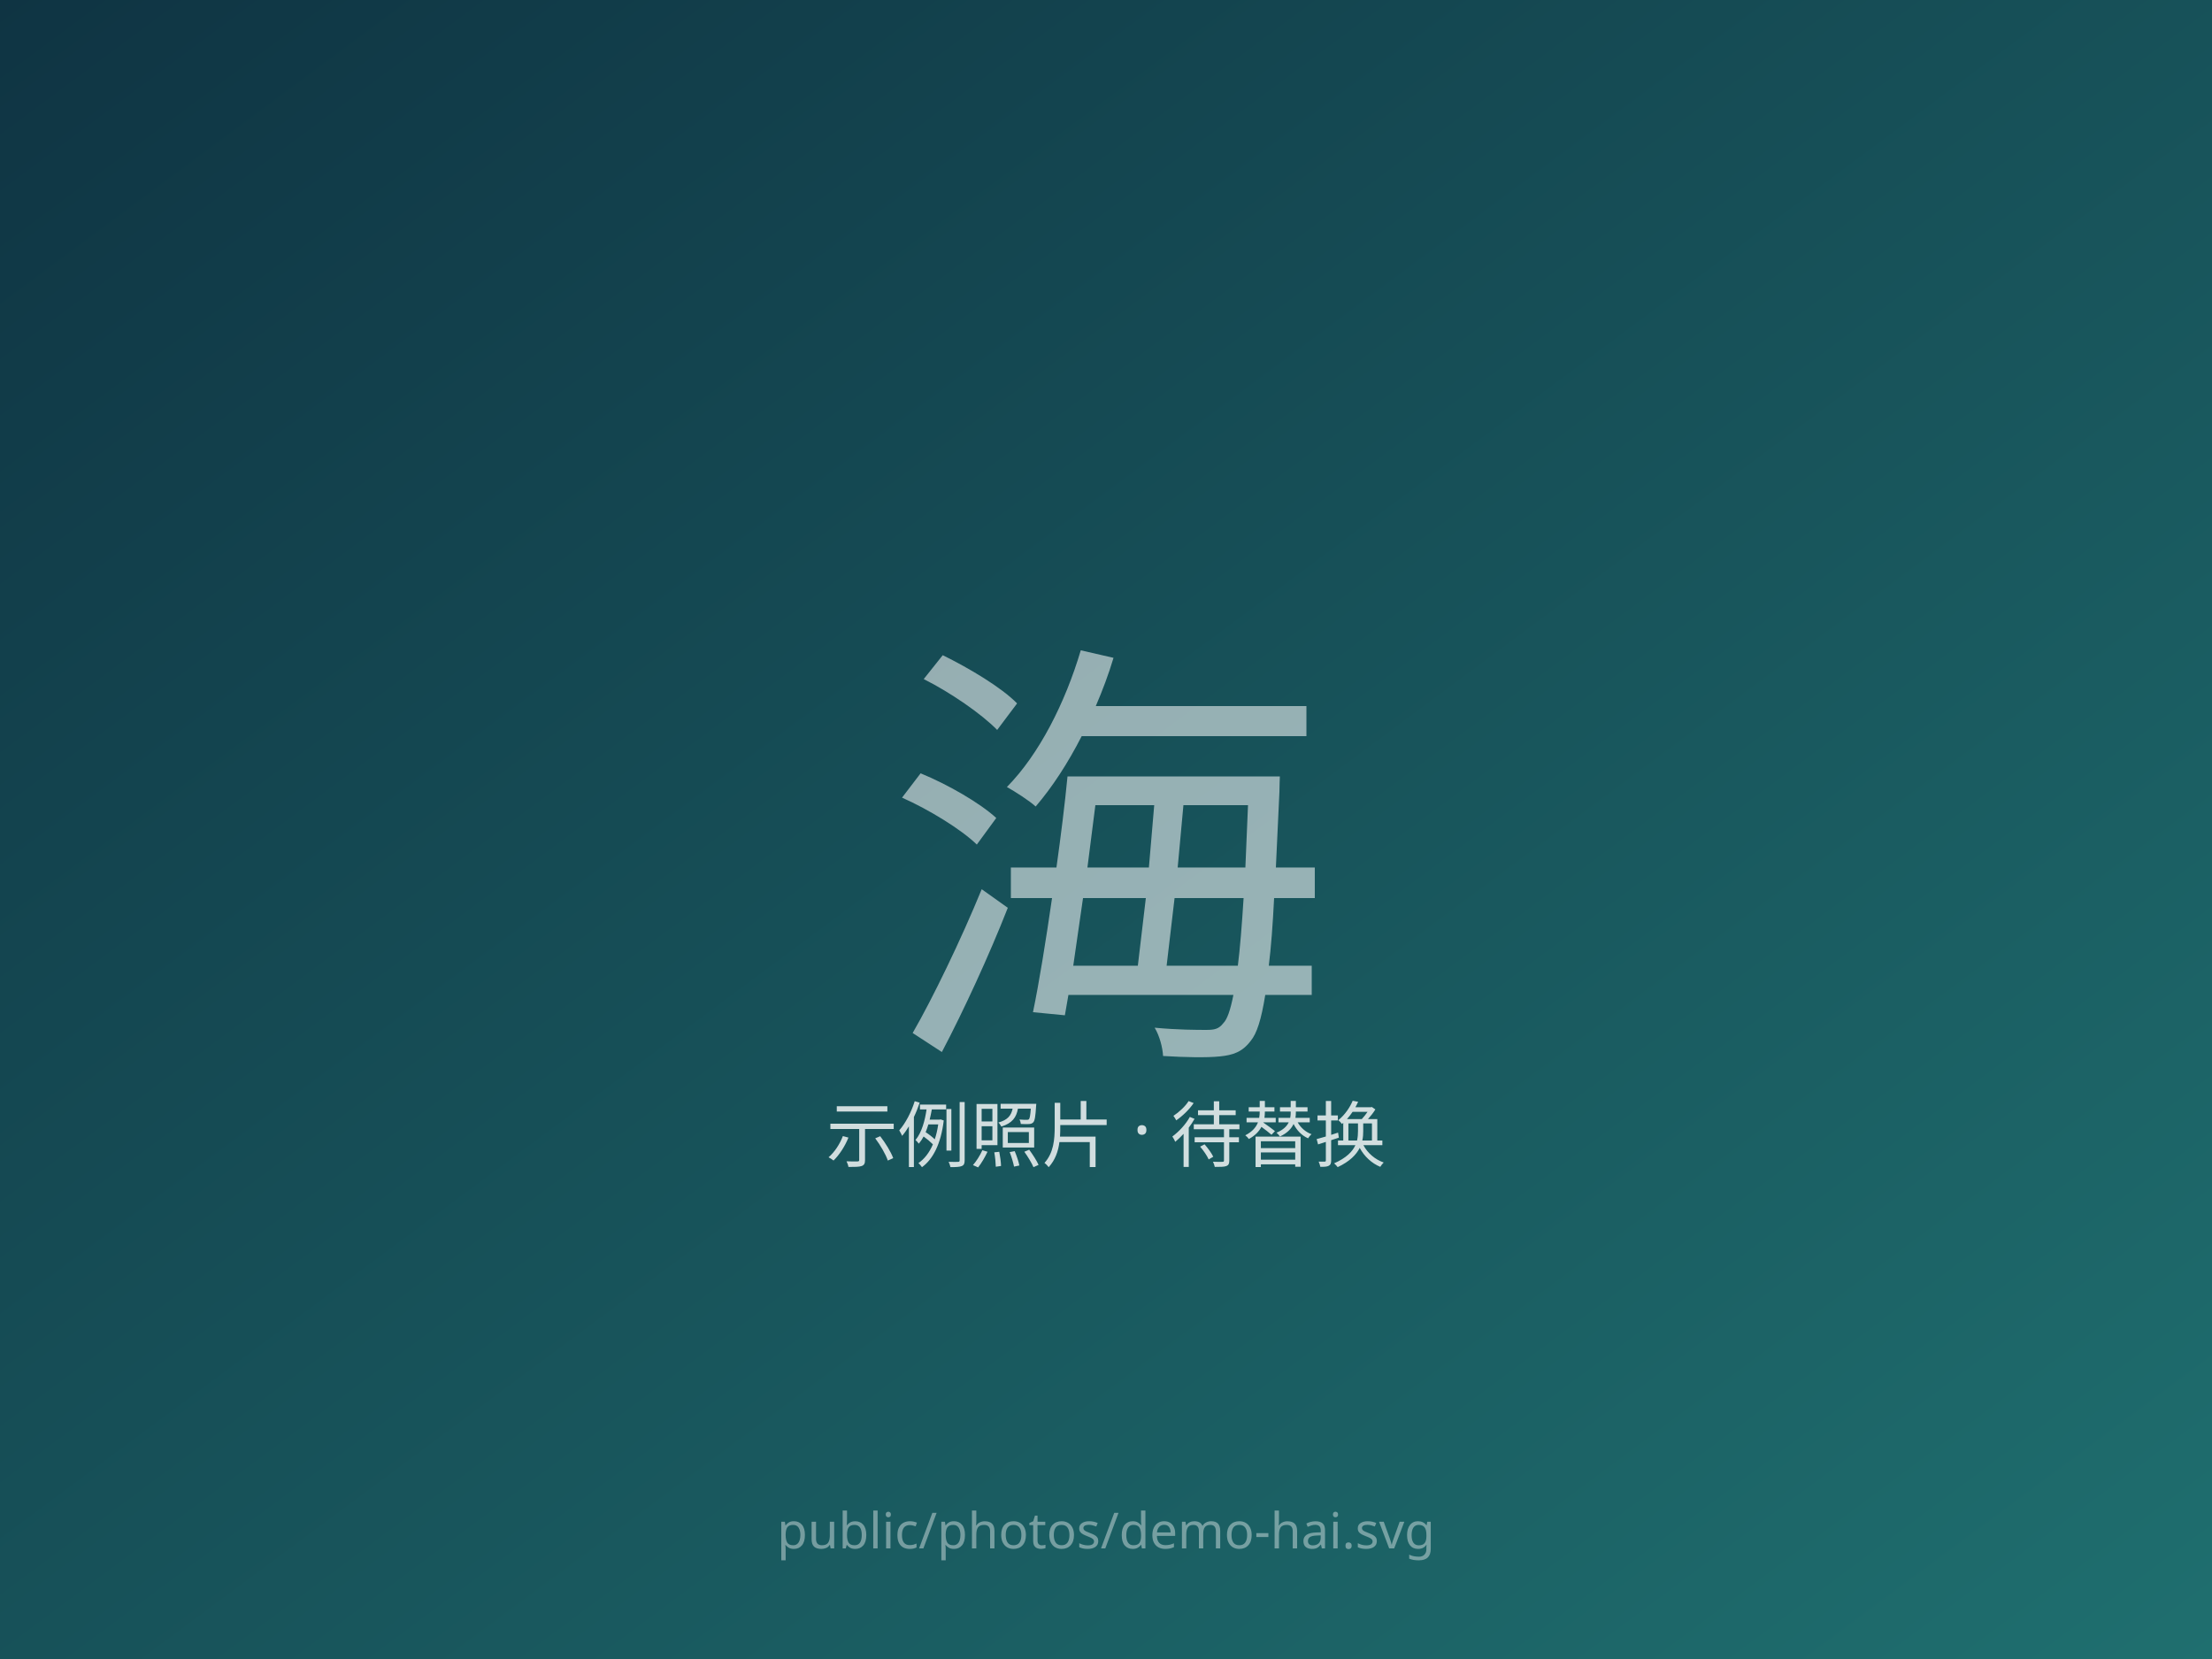
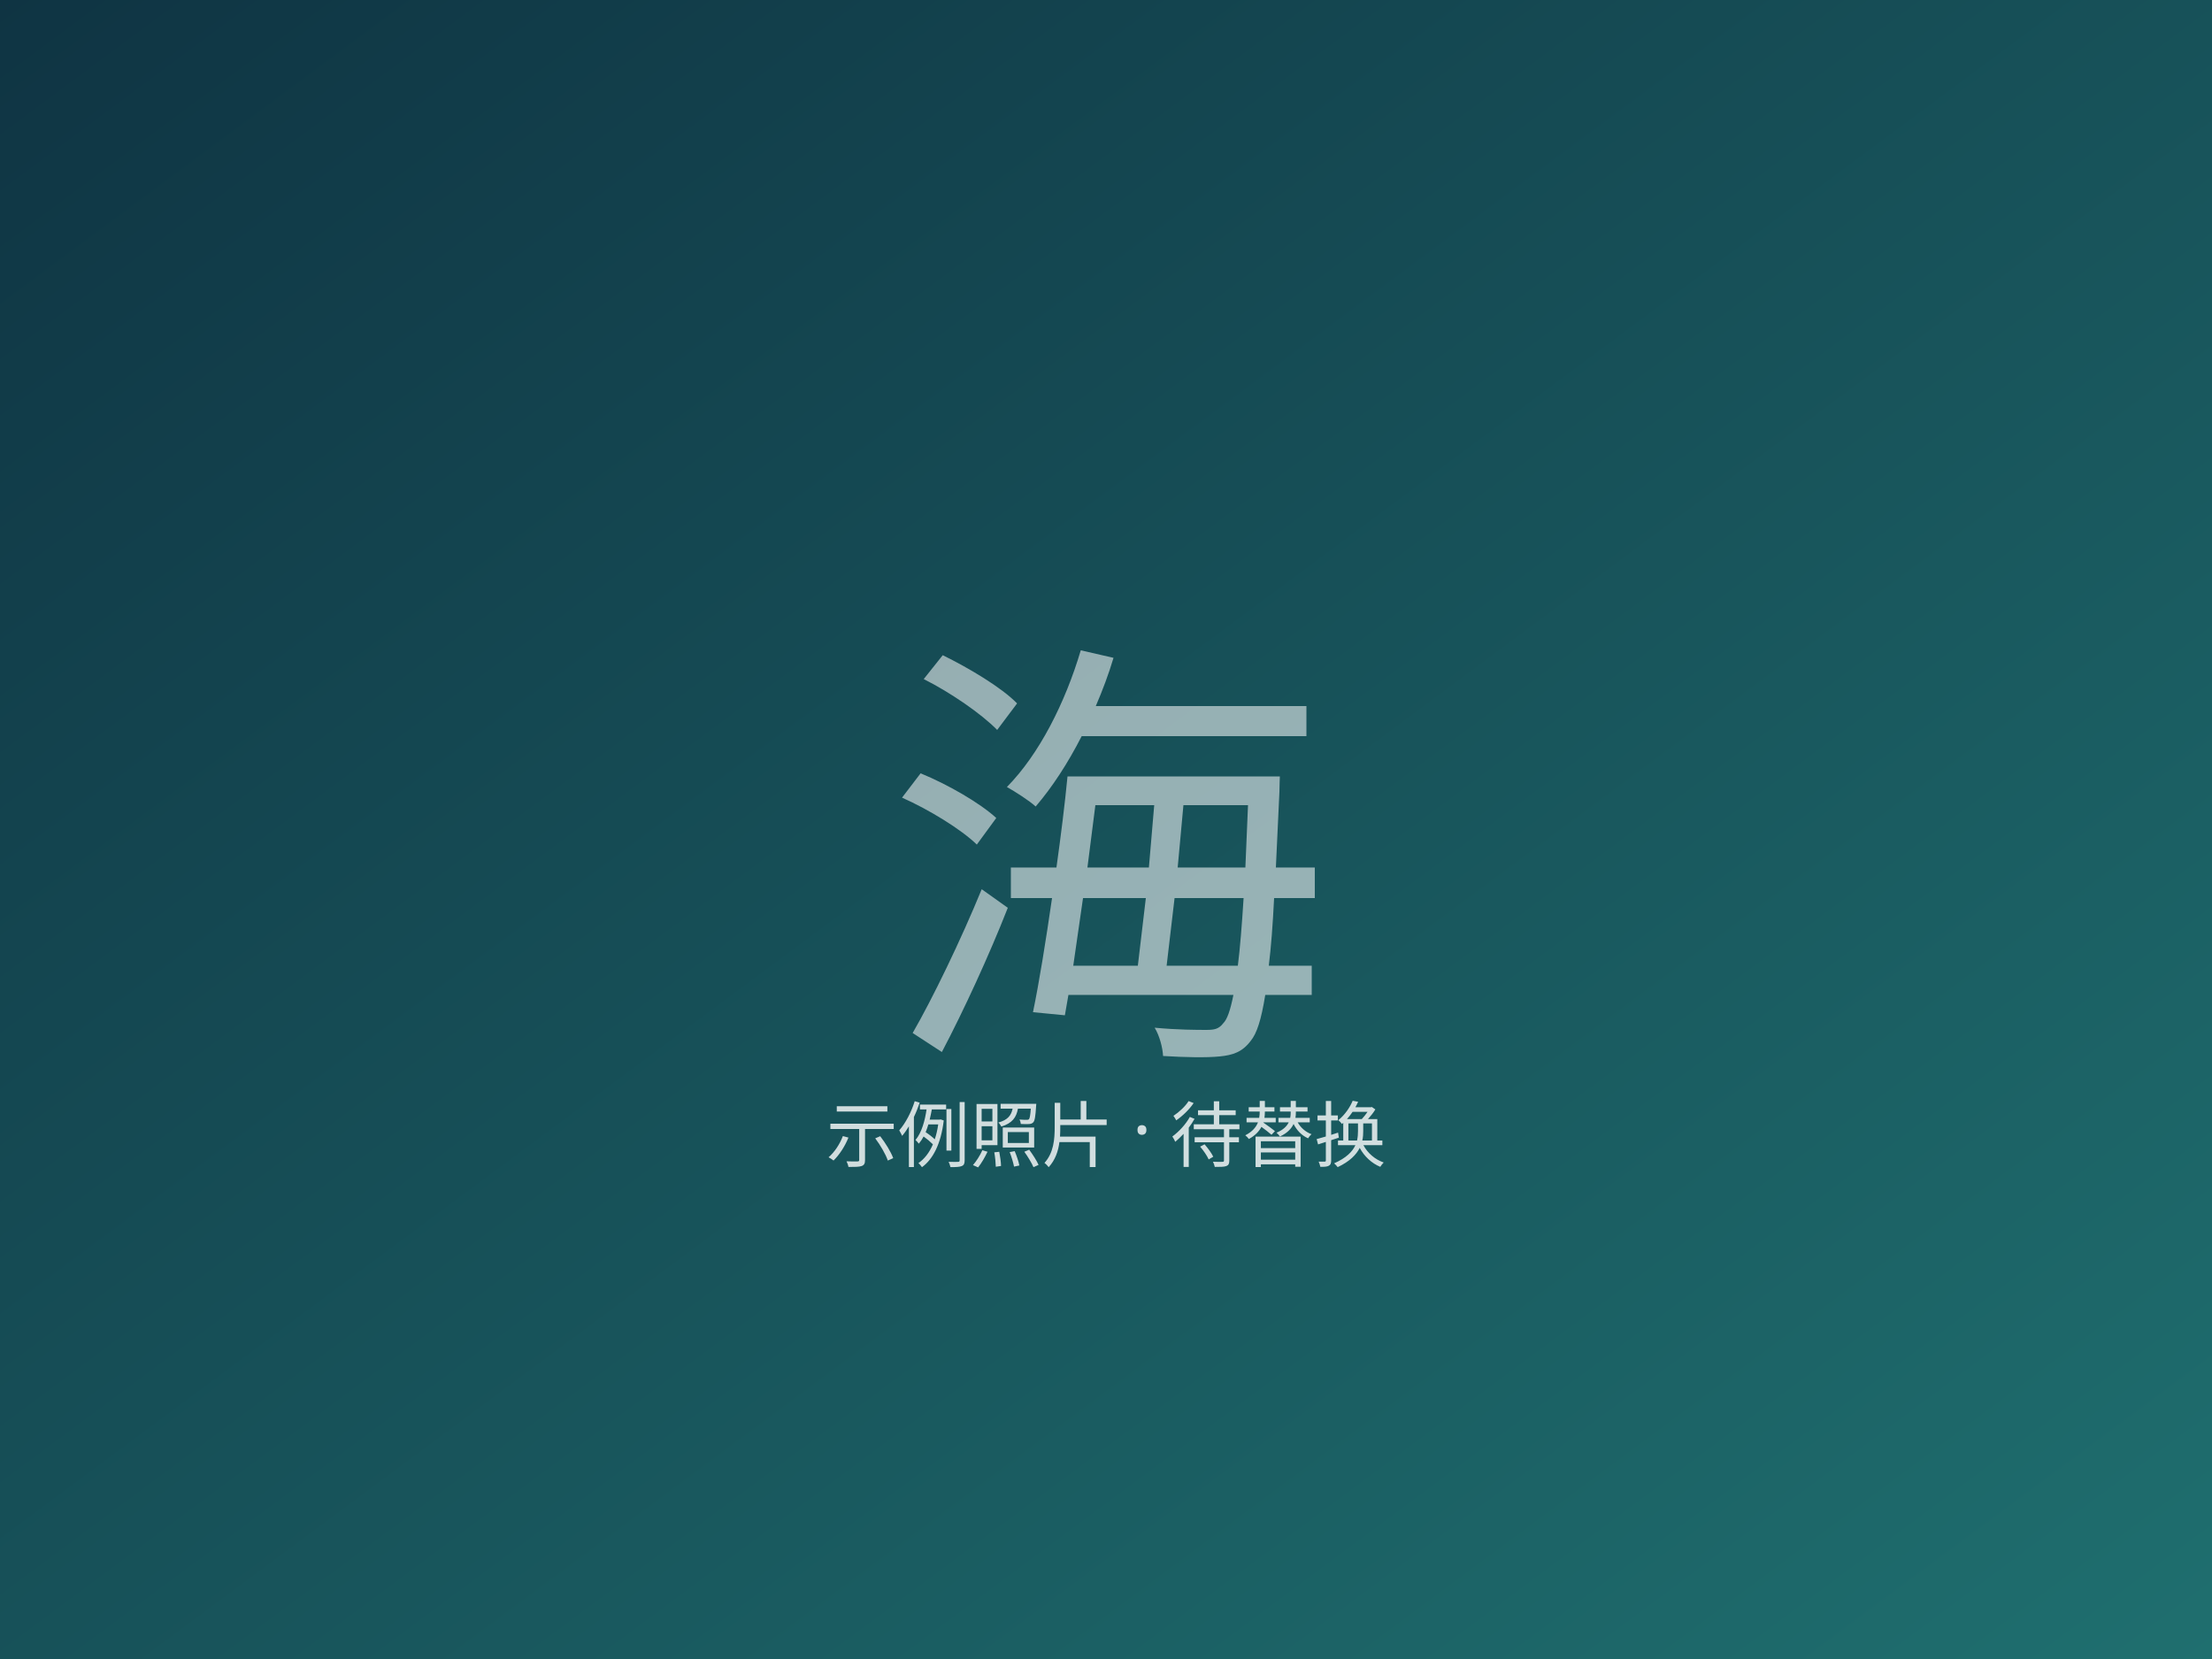
<svg xmlns="http://www.w3.org/2000/svg" width="800" height="600" viewBox="0 0 800 600">
  <defs>
    <linearGradient id="g" x1="0" y1="0" x2="1" y2="1">
      <stop offset="0" stop-color="#0f3443" />
      <stop offset="1" stop-color="#1f6f6f" />
    </linearGradient>
  </defs>
  <rect width="800" height="600" fill="url(#g)" />
  <text x="400" y="300" font-family="serif" font-size="160" fill="rgba(255,255,255,.55)" text-anchor="middle" dominant-baseline="central">海</text>
  <text x="400" y="420" font-family="sans-serif" font-size="26" fill="rgba(255,255,255,.8)" text-anchor="middle">示例照片 · 待替换</text>
-   <text x="400" y="560" font-family="sans-serif" font-size="18" fill="rgba(255,255,255,.4)" text-anchor="middle">public/photos/demo-hai.svg</text>
</svg>
